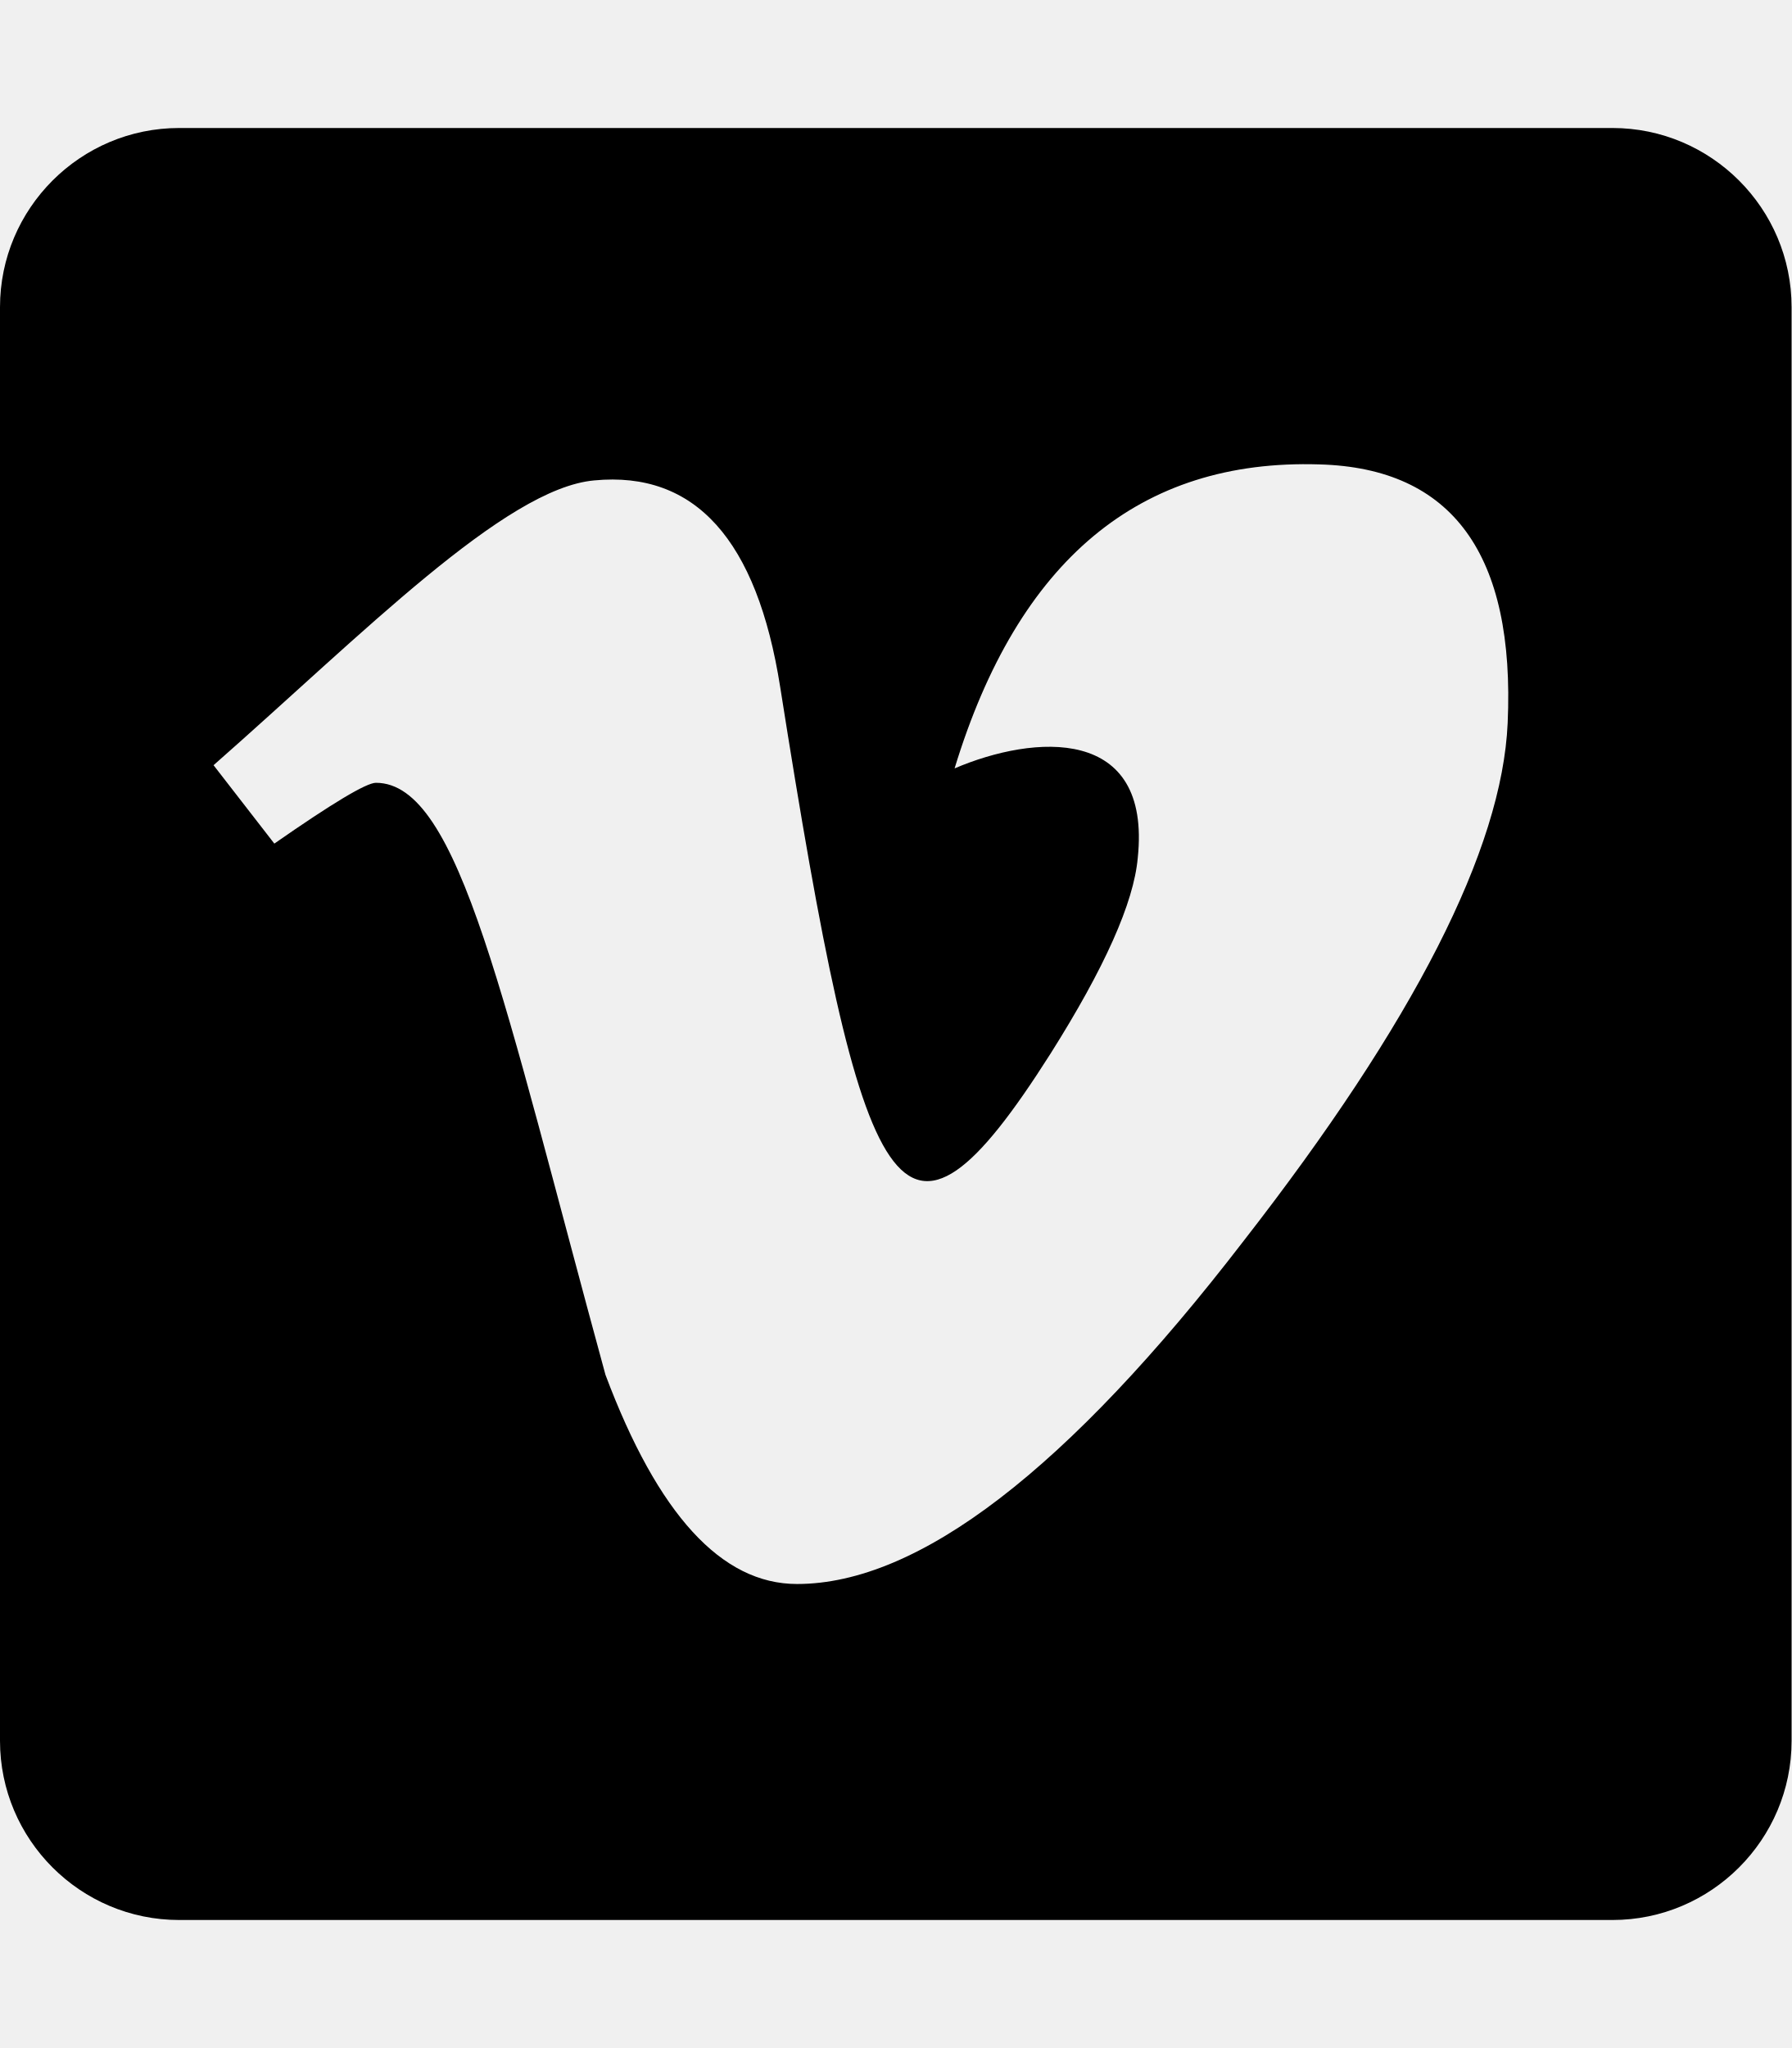
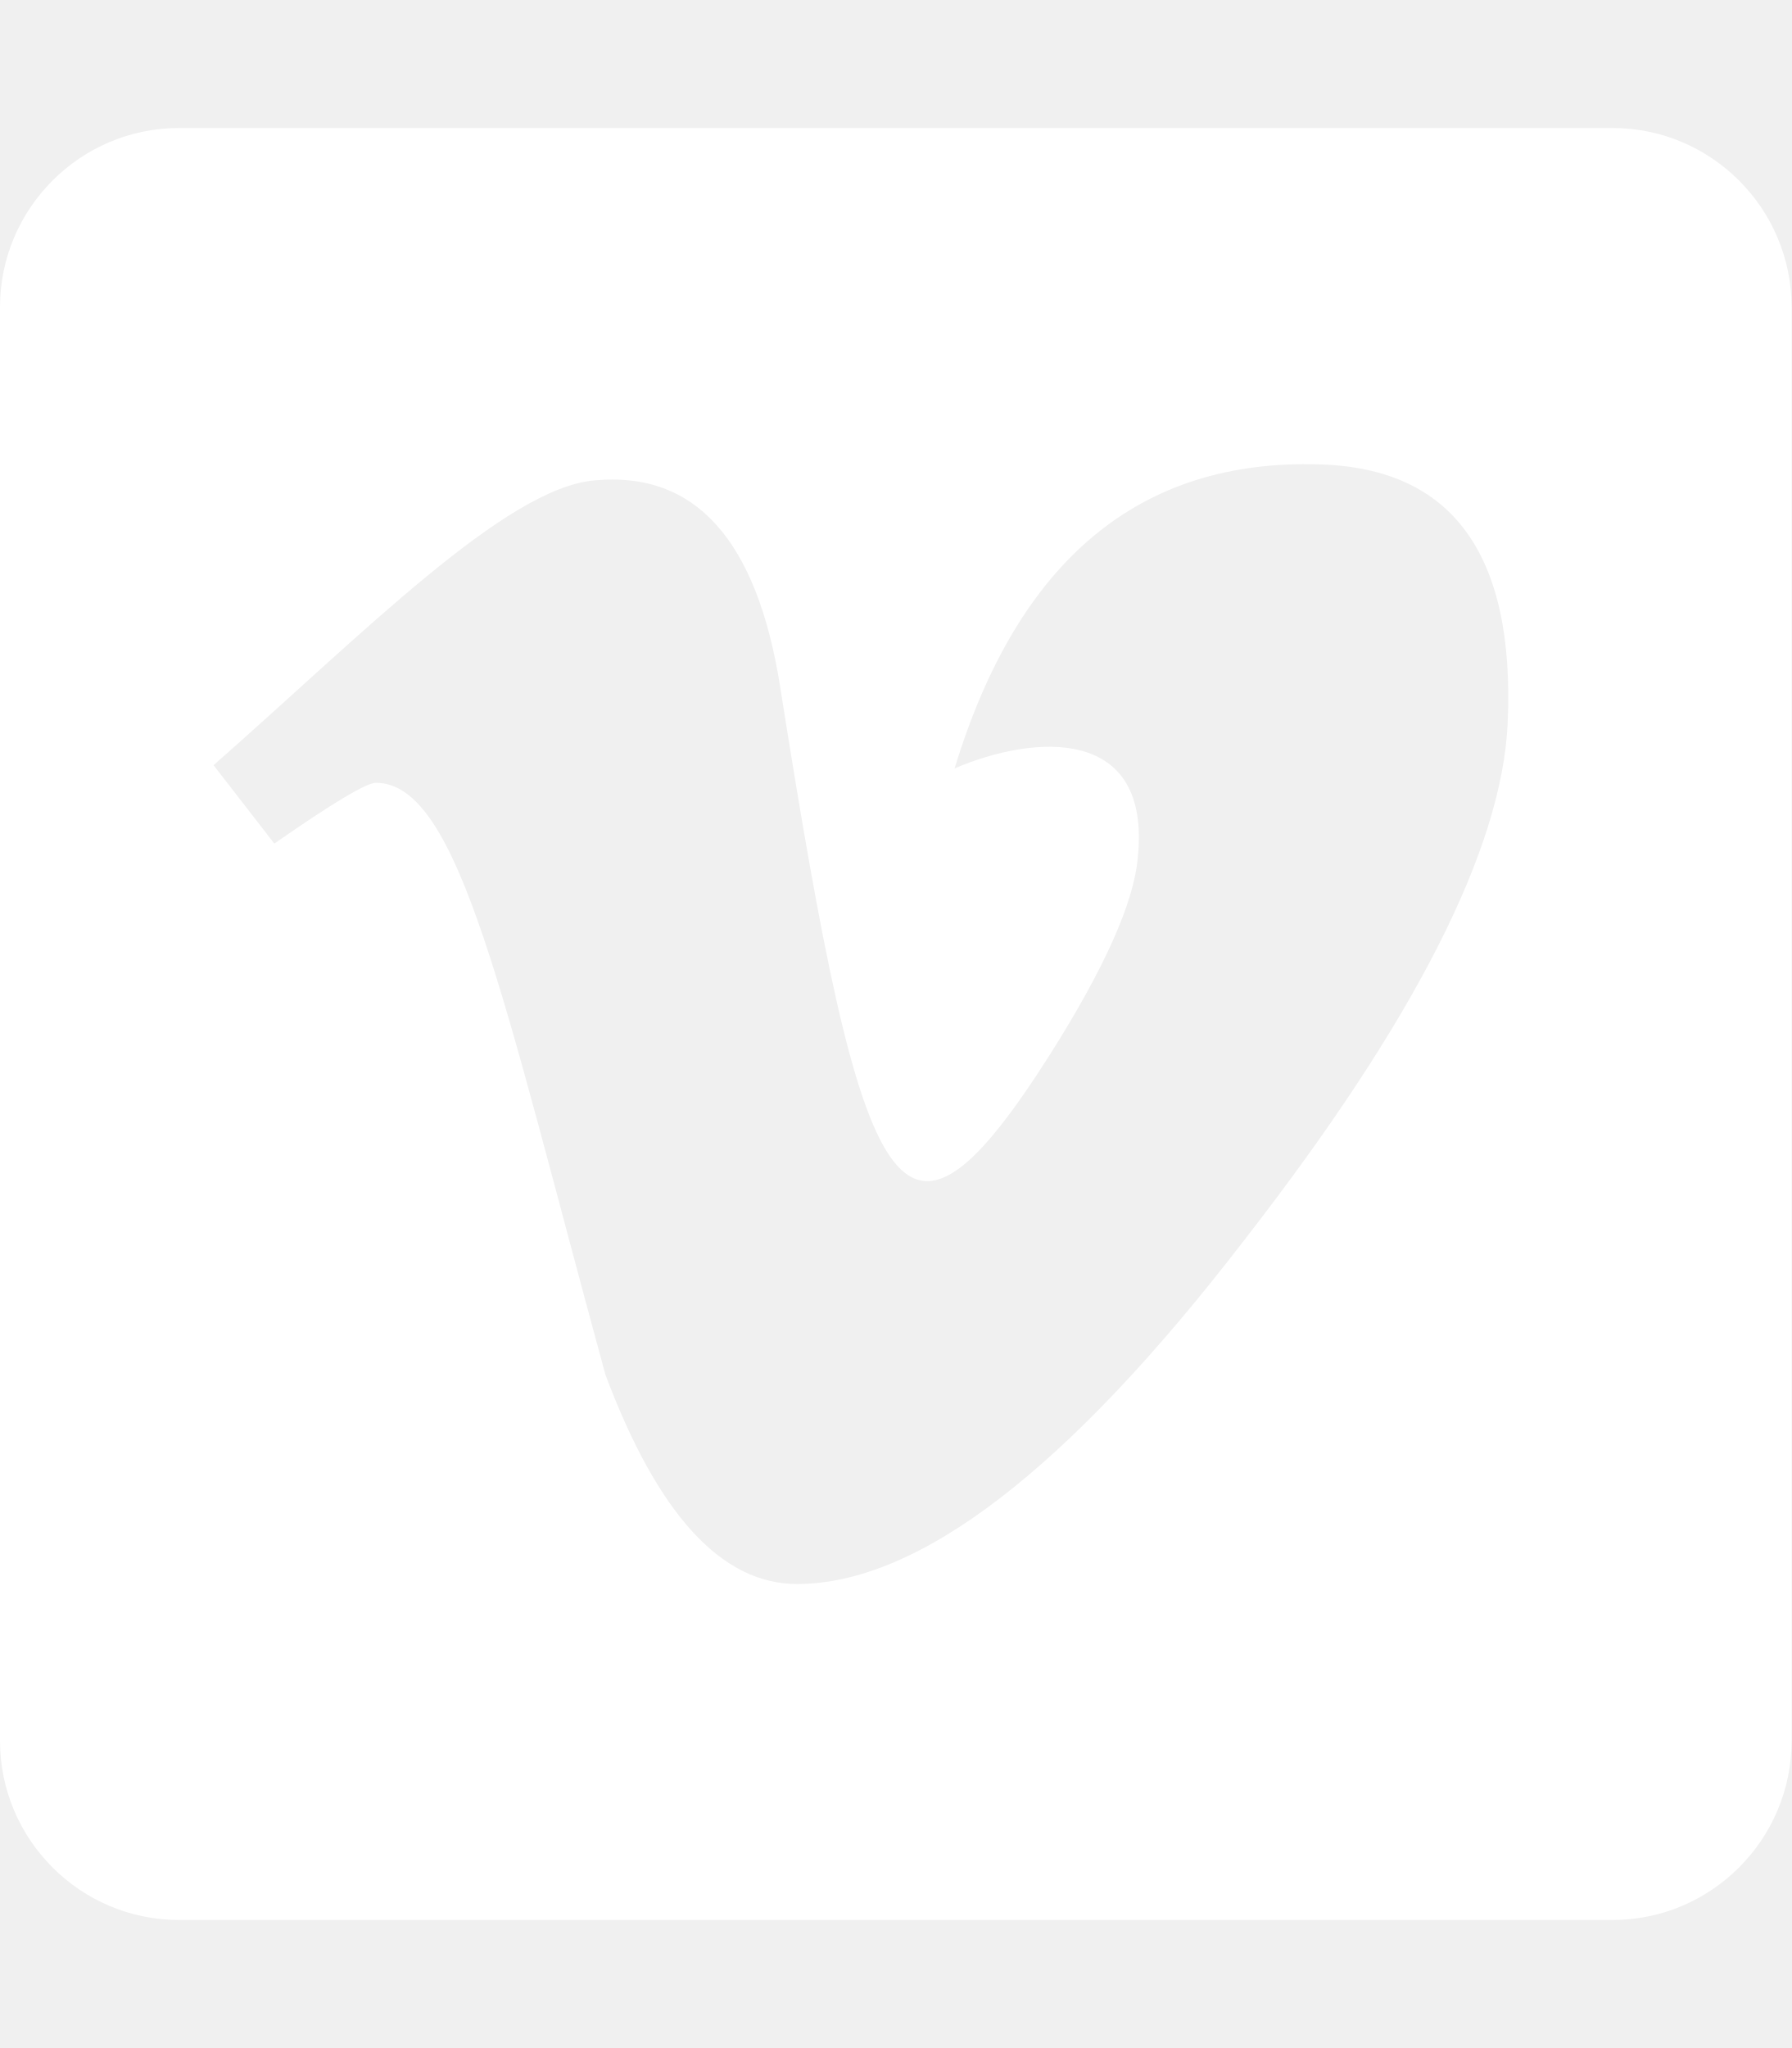
- <svg xmlns="http://www.w3.org/2000/svg" viewBox="0 0 448 512">
-   <path d="M403.2 32H44.8C20.1 32 0 52.1 0 76.8v358.4C0 459.9 20.1 480 44.8 480h358.4c24.7 0 44.8-20.1 44.8-44.8V76.8c0-24.7-20.1-44.8-44.8-44.8zM377 180.8c-1.4 31.5-23.4 74.7-66 129.4-44 57.2-81.3 85.8-111.7 85.8-18.9 0-34.8-17.4-47.9-52.3-25.5-93.3-36.4-148-57.4-148-2.4 0-10.9 5.1-25.4 15.2l-15.2-19.6c37.3-32.8 72.9-69.2 95.2-71.2 25.2-2.4 40.7 14.8 46.5 51.7 20.7 131.2 29.9 151 67.6 91.6 13.5-21.4 20.8-37.7 21.8-48.9 3.5-33.2-25.9-30.9-45.8-22.4 15.9-52.1 46.3-77.4 91.2-76 33.3.9 49 22.5 47.1 64.7z" />
+ <svg xmlns="http://www.w3.org/2000/svg" xmlns:xlink="http://www.w3.org/1999/xlink" width="448px" height="512px" viewBox="0 0 448 512" version="1.1">
+   <defs>
+     <path d="M0 0L448 0L448 512L0 512L0 0Z" id="path_1" />
+     <clipPath id="mask_1">
+       <use xlink:href="#path_1" />
+     </clipPath>
+   </defs>
+   <g id="vimeo">
+     <path d="M0 0L448 0L448 512L0 512L0 0Z" id="Background" fill="#FFFFFF" fill-opacity="0" fill-rule="evenodd" stroke="none" />
+     <g clip-path="url(#mask_1)">
+       <path d="M403.2 32L44.8 32C20.1 32 0 52.1 0 76.8L0 435.2C0 459.9 20.1 480 44.8 480L403.2 480C427.9 480 448 459.9 448 435.2L448 76.8C448 52.1 427.9 32 403.2 32L403.2 32ZM377 180.8C375.6 212.3 353.6 255.5 311 310.2C267 367.4 229.7 396 199.3 396C180.4 396 164.5 378.6 151.4 343.7C125.9 250.4 115 195.7 94 195.7C91.6 195.7 83.1 200.8 68.6 210.9L53.4 191.3C90.7 158.5 126.3 122.1 148.6 120.1C173.8 117.7 189.3 134.9 195.1 171.8C215.8 303 225 322.8 262.7 263.4C276.2 242 283.5 225.7 284.5 214.5C288 181.3 258.6 183.6 238.7 192.1C254.6 140 285 114.7 329.9 116.1C363.2 117 378.9 138.6 377 180.8L377 180.8Z" id="Shape" fill="#FFFFFF" fill-rule="evenodd" stroke="none" />
+     </g>
+   </g>
</svg>
